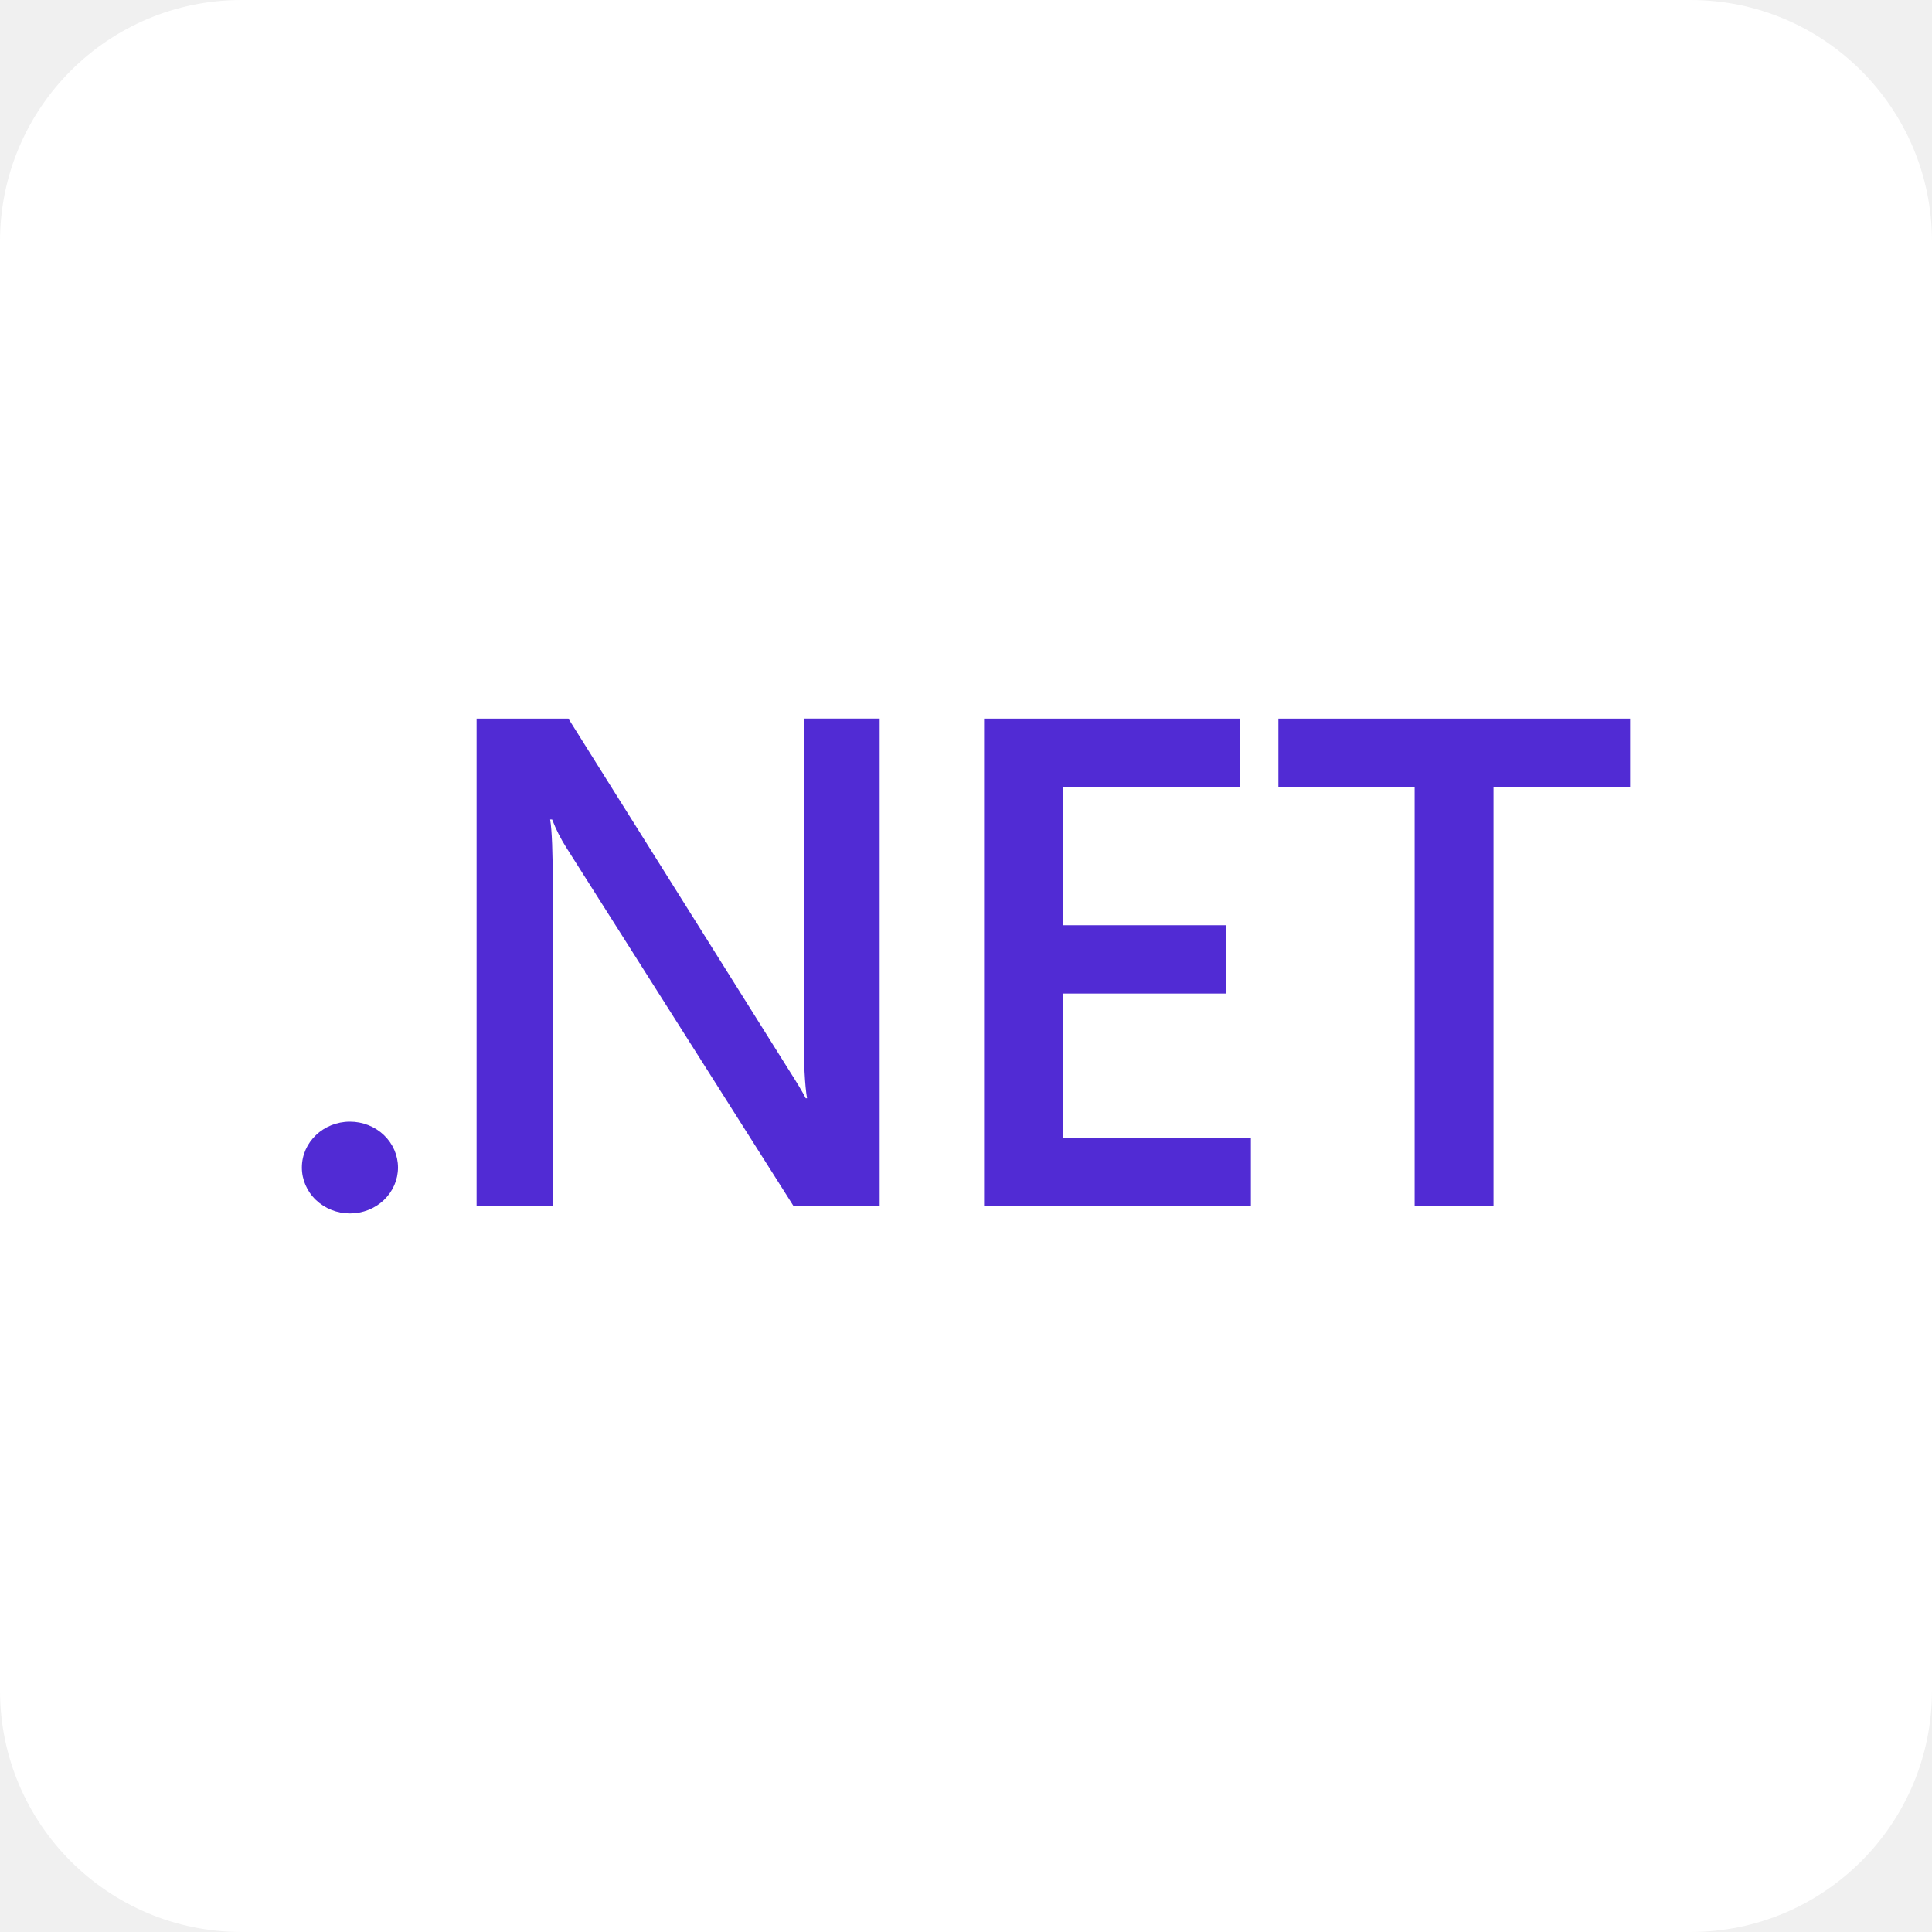
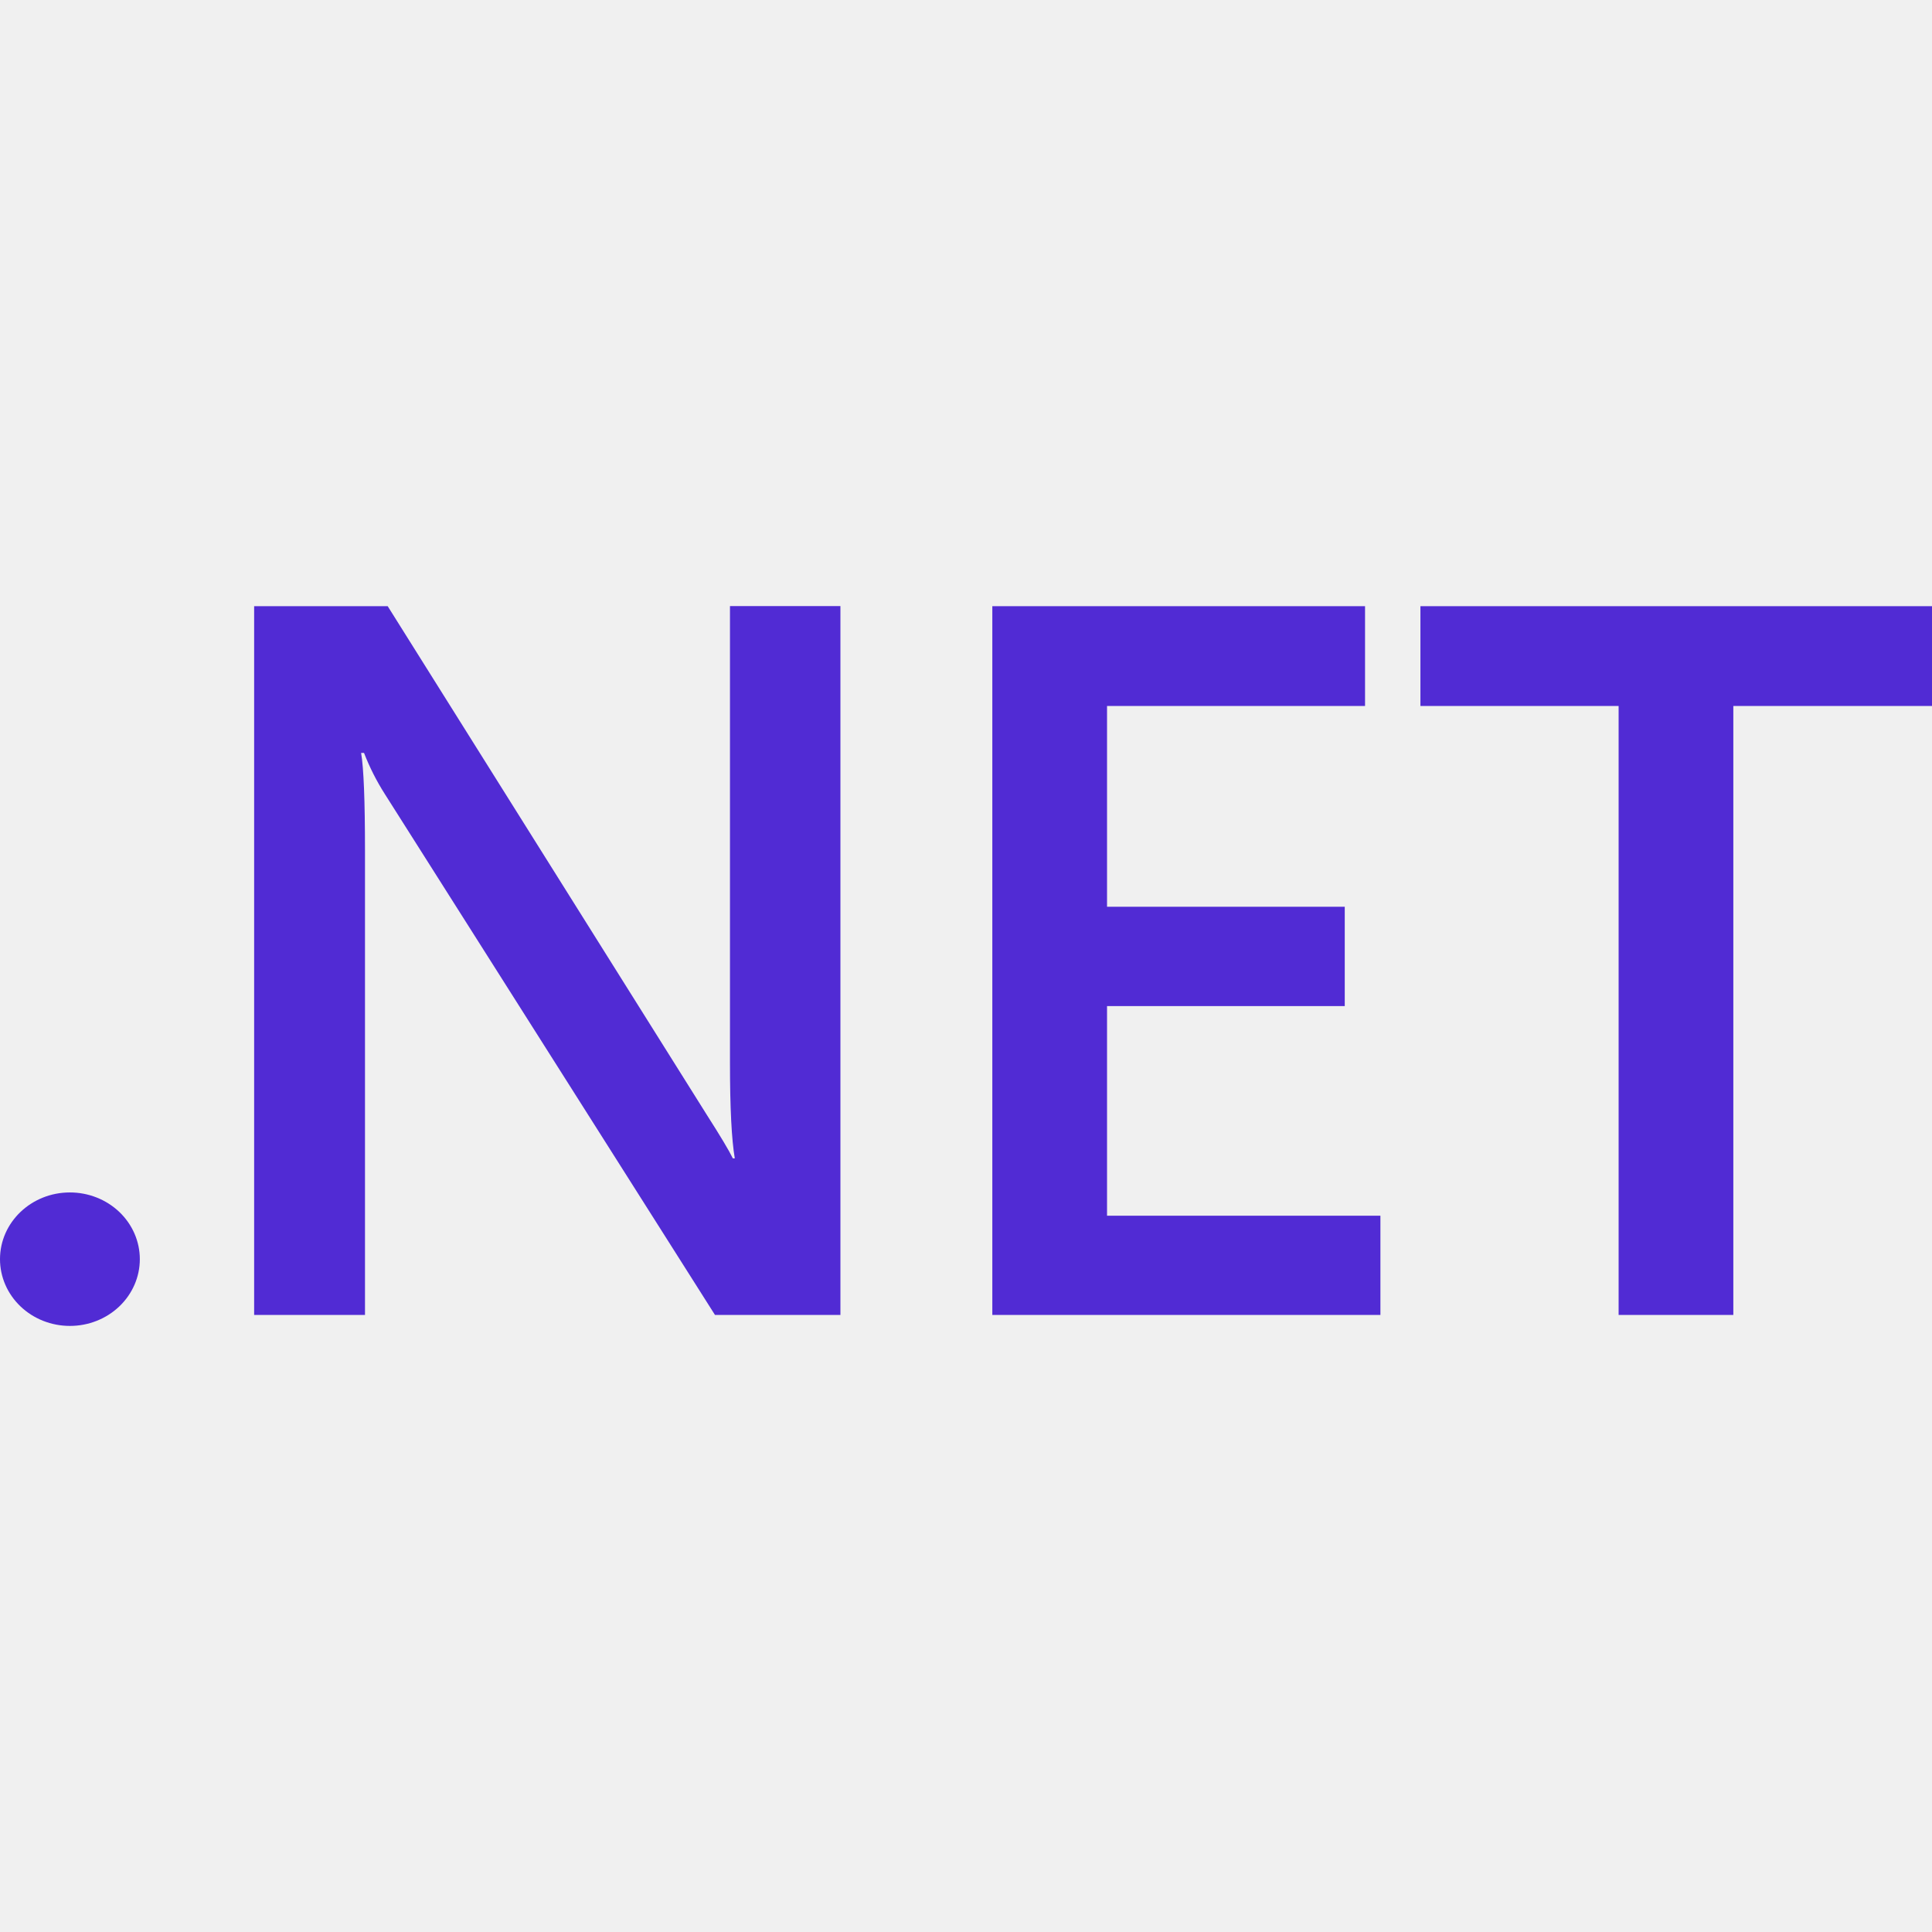
- <svg xmlns="http://www.w3.org/2000/svg" viewBox="0 0 64 64" width="64" height="64" role="img">
-   <rect width="64" height="64" rx="8" fill="#ffffff" />
-   <g transform="translate(10 10) scale(1.8333)" fill="#512BD4">
+ <svg xmlns="http://www.w3.org/2000/svg" viewBox="0 0 24 24" width="24" height="24" role="img">
+   <g fill="#512BD4">
    <path d="M24 8.77h-2.468v7.565h-1.425V8.77h-2.462V7.53H24zm-6.852 7.565h-4.821V7.53h4.63v1.24h-3.205v2.494h2.953v1.234h-2.953v2.604h3.396zm-6.708 0H8.882L4.78 9.863a2.896 2.896 0 0 1-.258-.51h-.036c.032.189.048.592.048 1.21v5.772H3.157V7.53h1.659l3.965 6.32c.167.261.275.442.323.54h.024c-.04-.233-.06-.629-.06-1.185V7.529h1.372zm-8.703-.693a.868.829 0 0 1-.869.829.868.829 0 0 1-.868-.83.868.829 0 0 1 .868-.828.868.829 0 0 1 .869.829Z" />
  </g>
</svg>
